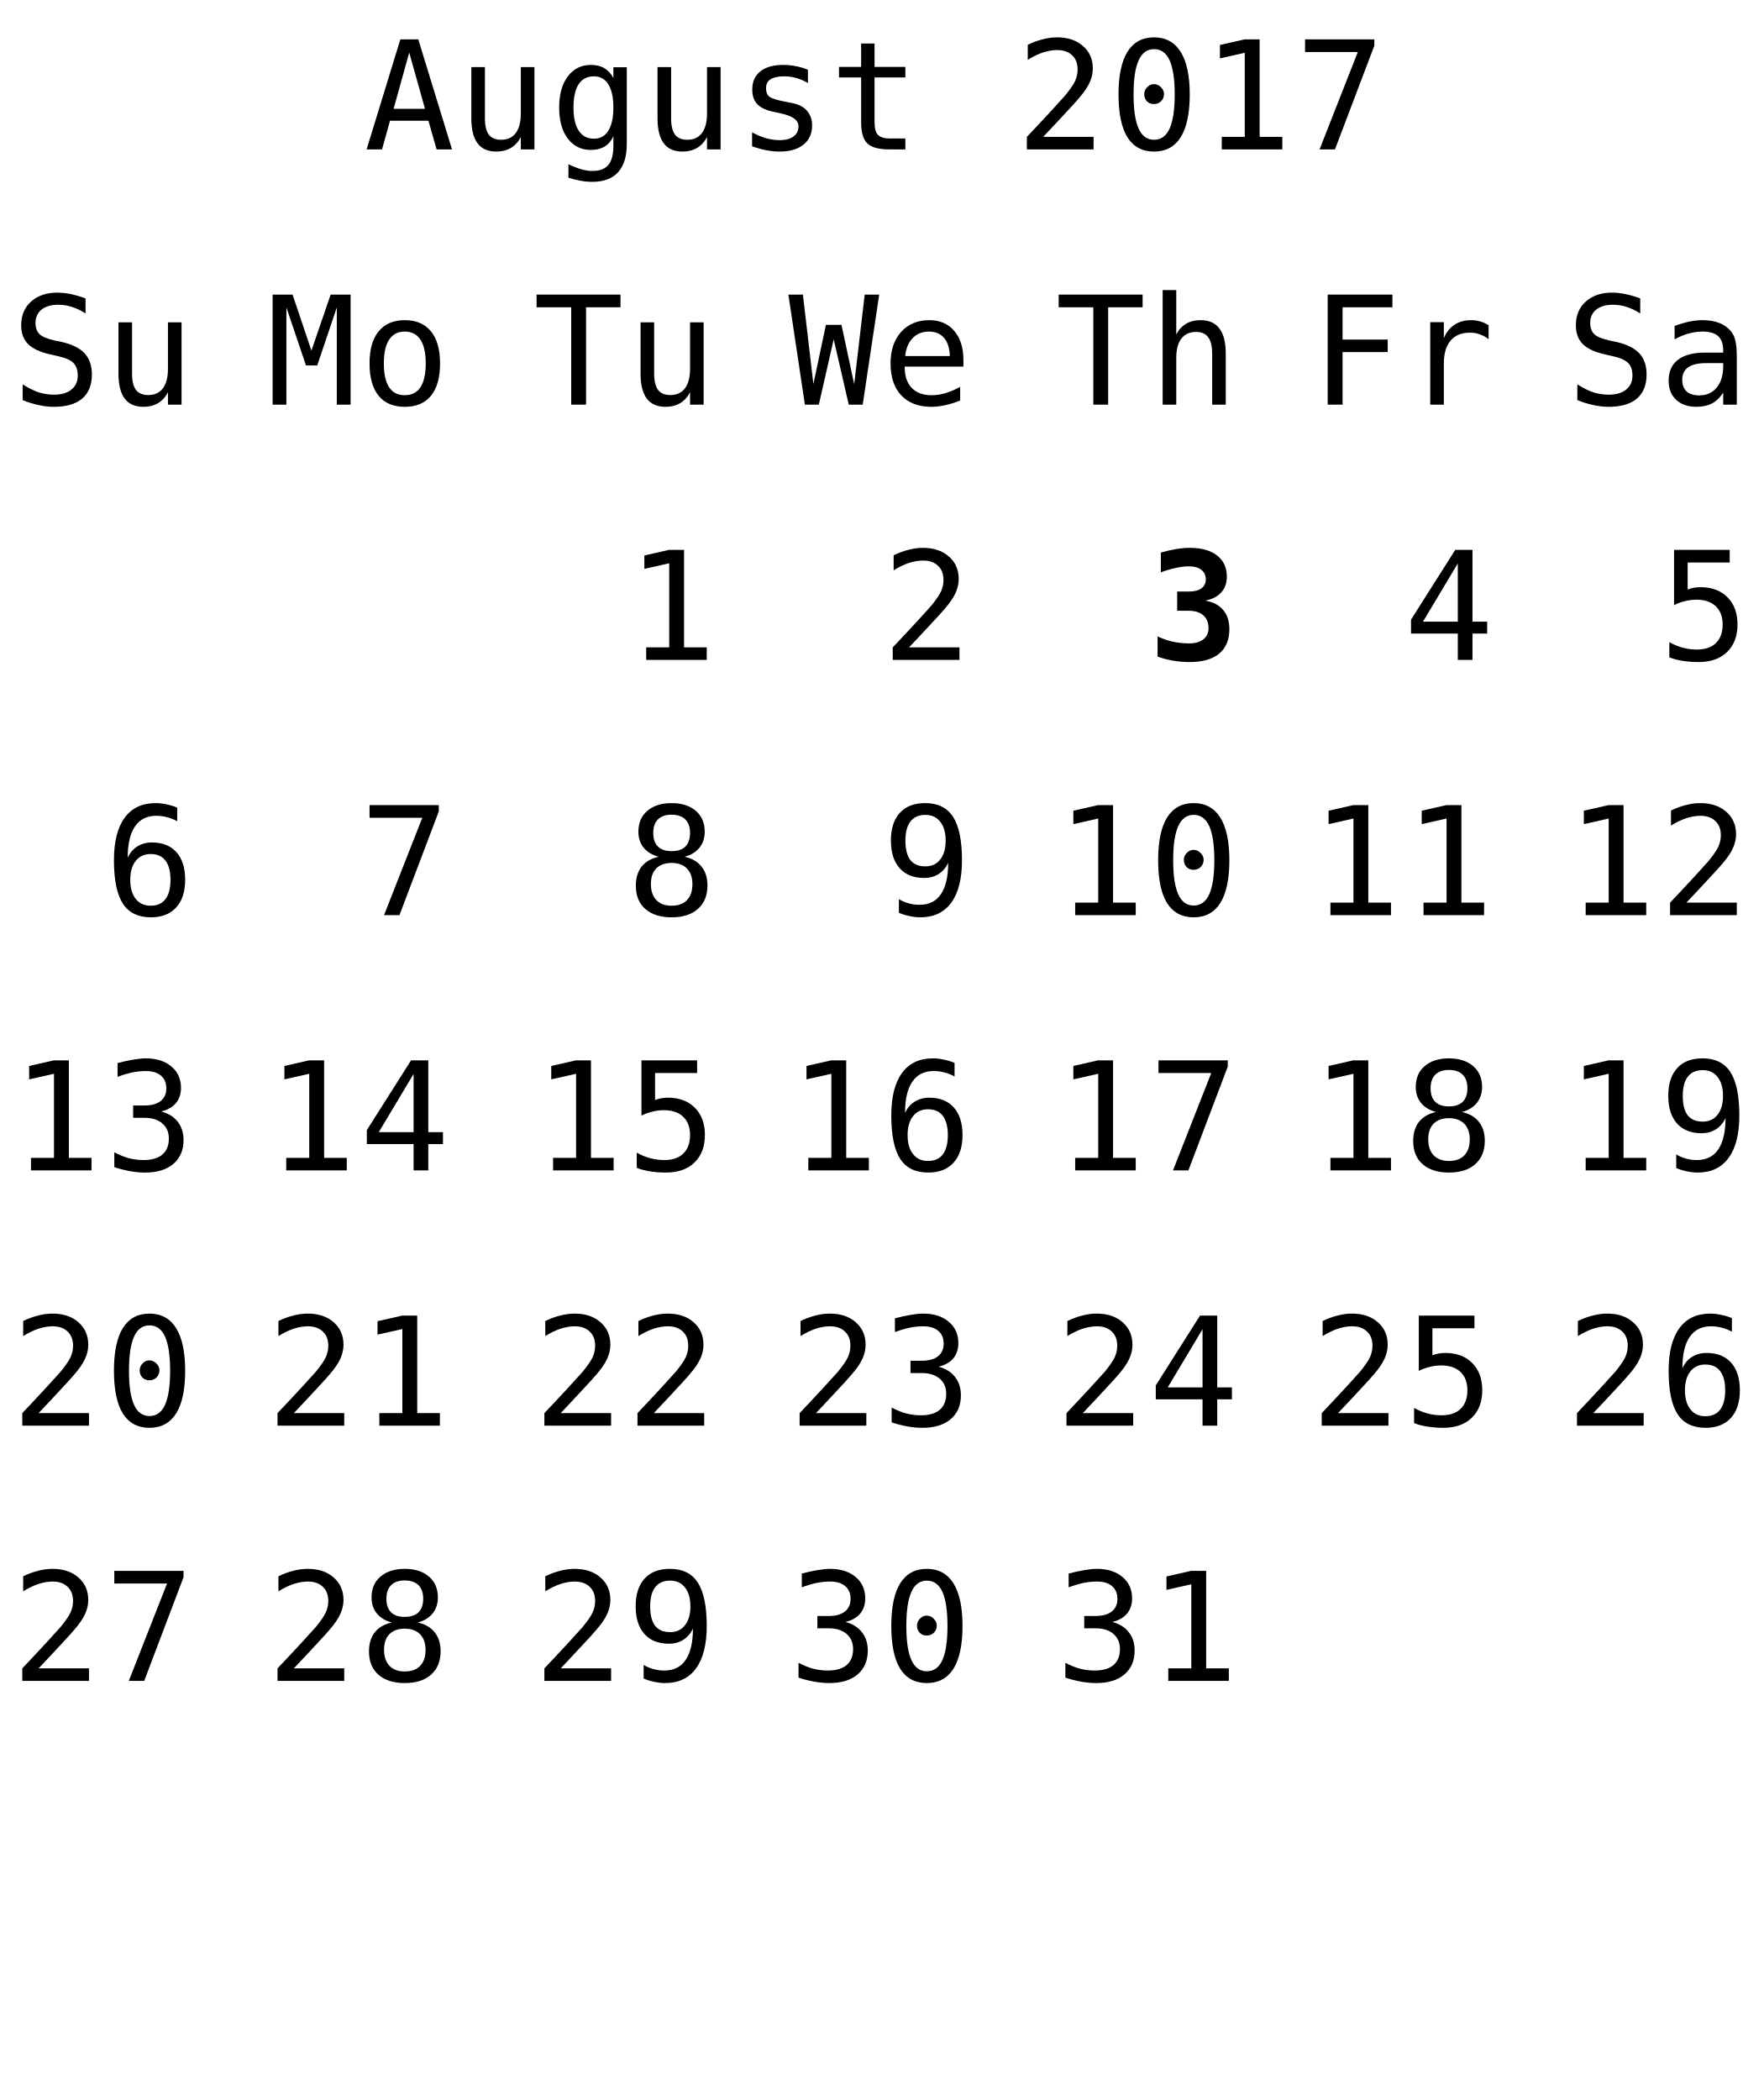
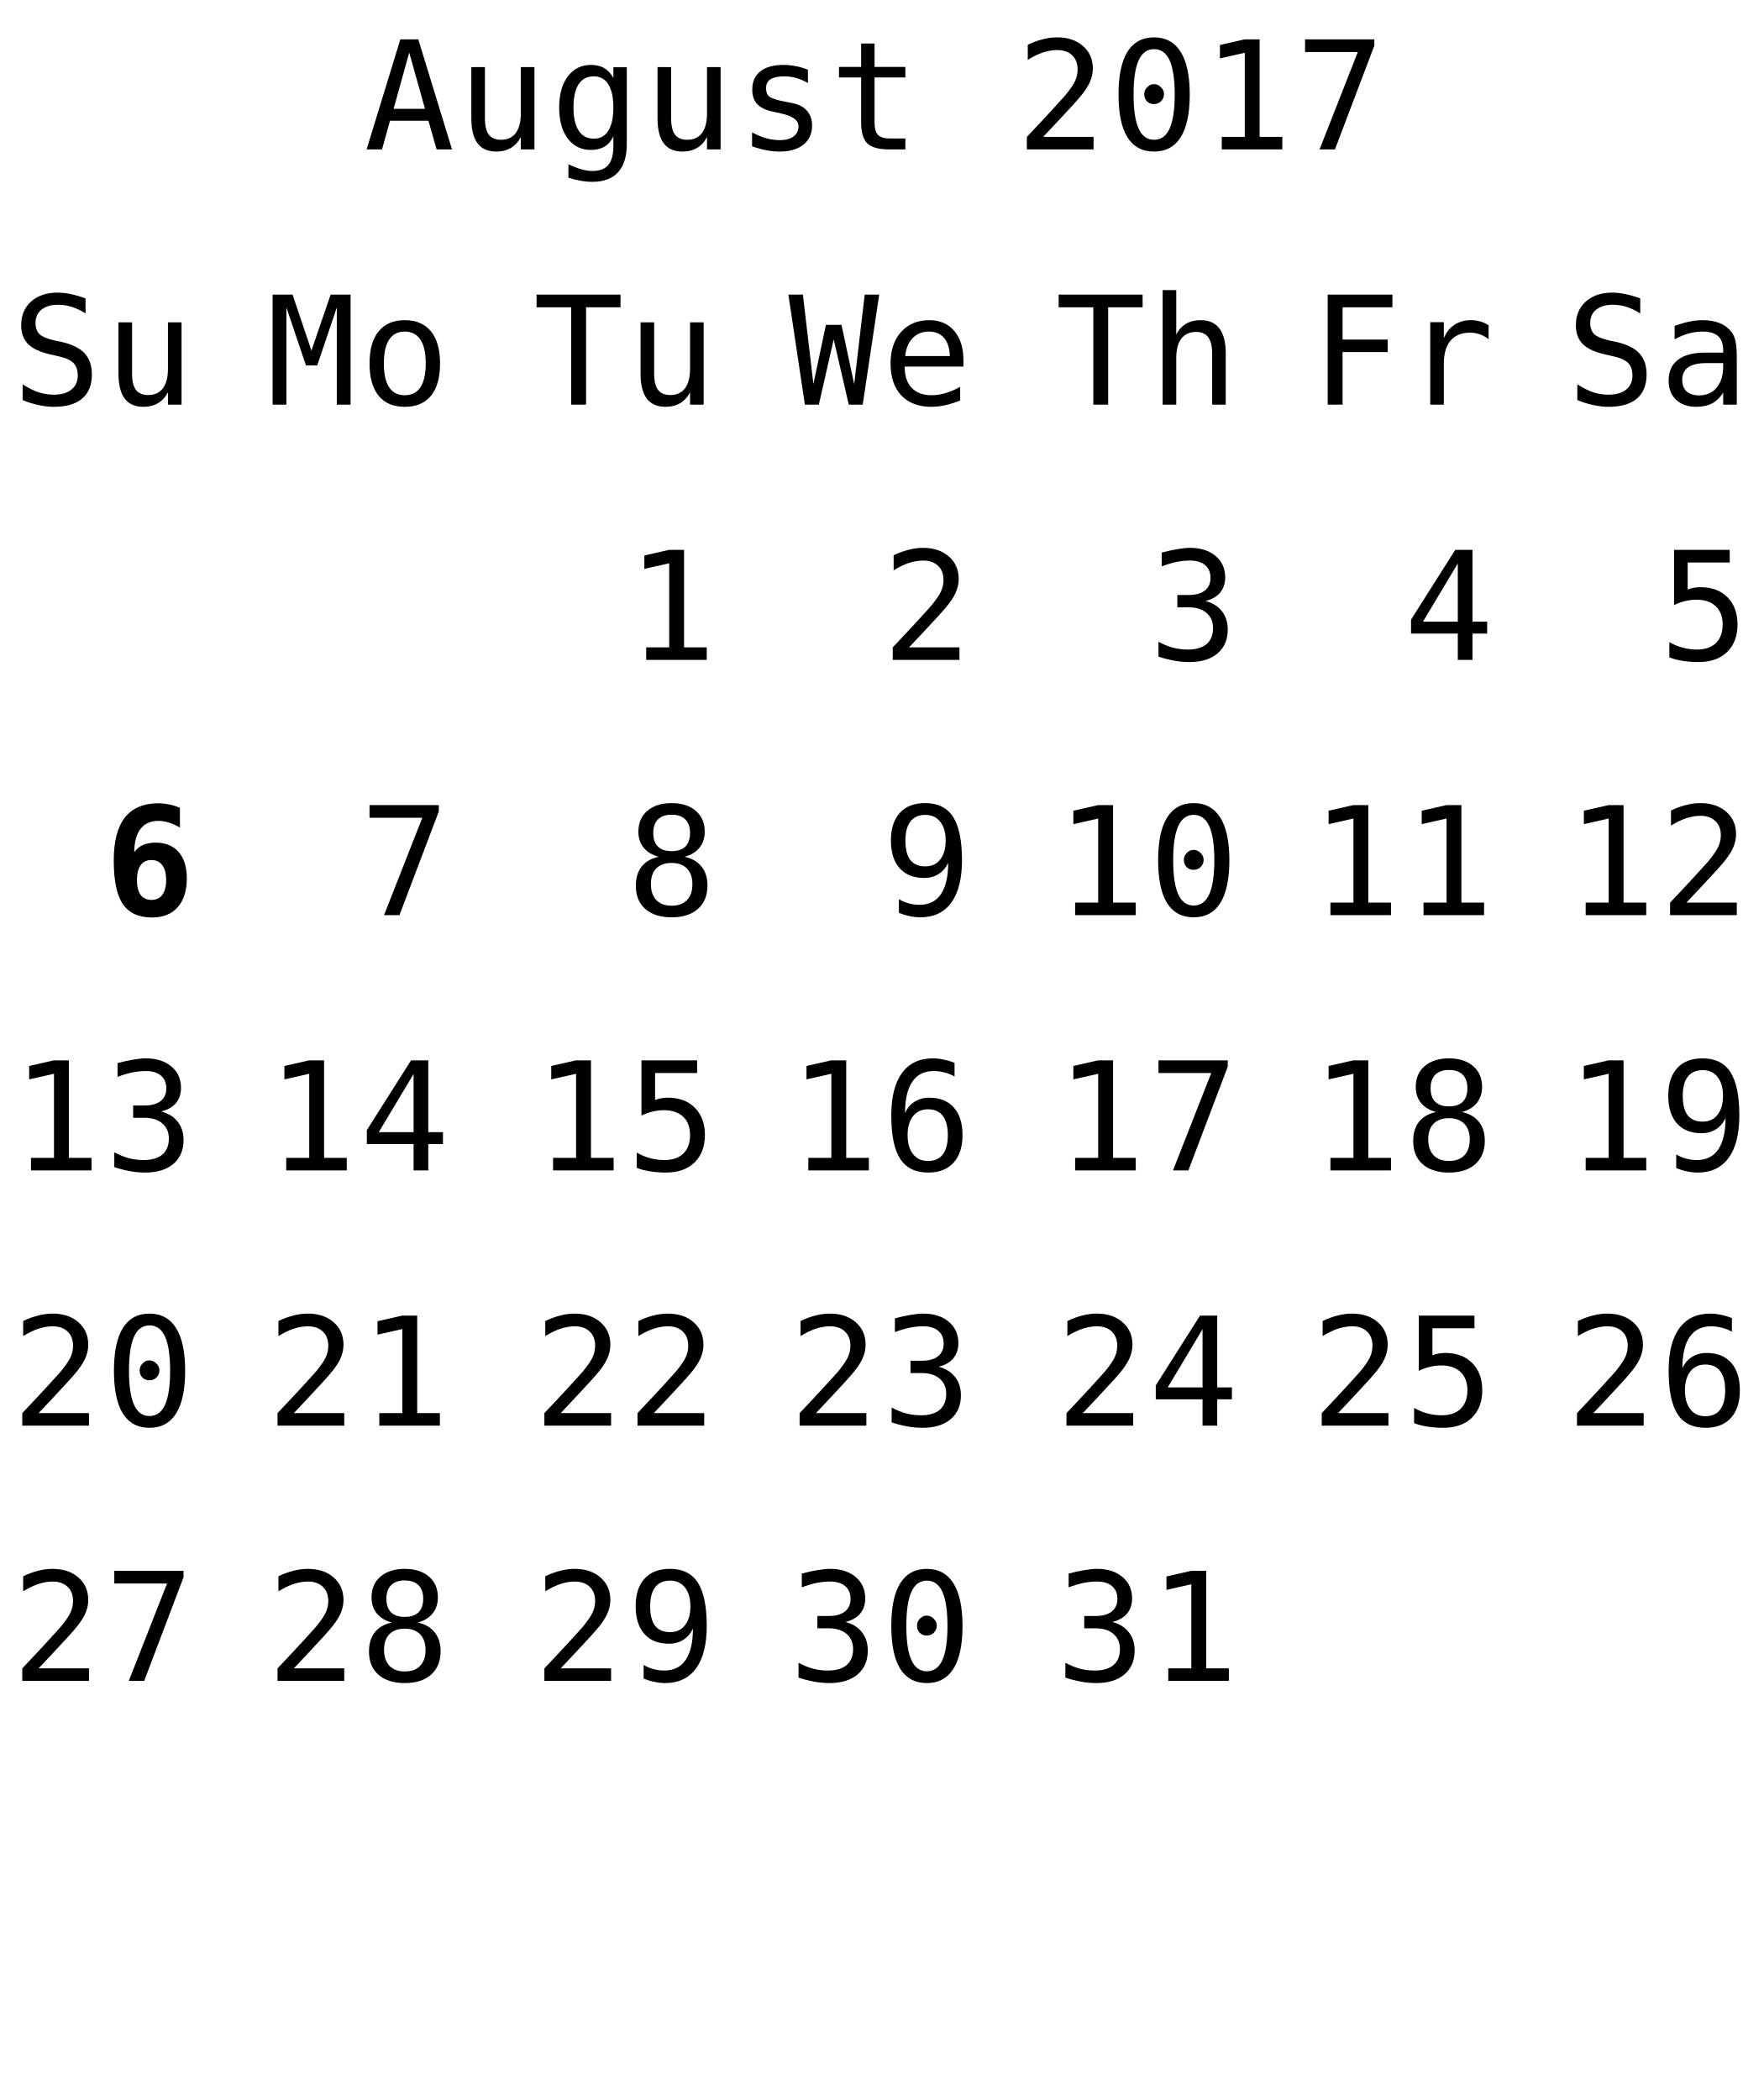
<svg xmlns="http://www.w3.org/2000/svg" xmlns:xlink="http://www.w3.org/1999/xlink" width="152pt" height="181pt" viewBox="0 0 152 181" version="1.1">
  <defs>
    <g>
      <symbol overflow="visible" id="glyph0-0">
        <path style="stroke:none;" d="M 0.656 2.297 L 0.656 -9.172 L 7.156 -9.172 L 7.156 2.297 Z M 1.391 1.578 L 6.438 1.578 L 6.438 -8.438 L 1.391 -8.438 Z M 1.391 1.578 " />
      </symbol>
      <symbol overflow="visible" id="glyph0-1">
        <path style="stroke:none;" d="M 3.906 -8.344 L 2.562 -3.5 L 5.266 -3.5 Z M 3.141 -9.484 L 4.688 -9.484 L 7.594 0 L 6.266 0 L 5.562 -2.469 L 2.25 -2.469 L 1.562 0 L 0.234 0 Z M 3.141 -9.484 " />
      </symbol>
      <symbol overflow="visible" id="glyph0-2">
        <path style="stroke:none;" d="M 1.234 -2.688 L 1.234 -7.094 L 2.406 -7.094 L 2.406 -2.688 C 2.406 -2.051 2.516 -1.582 2.734 -1.281 C 2.961 -0.977 3.316 -0.828 3.797 -0.828 C 4.348 -0.828 4.77 -1.02 5.062 -1.406 C 5.352 -1.801 5.5 -2.359 5.5 -3.078 L 5.5 -7.094 L 6.672 -7.094 L 6.672 0 L 5.5 0 L 5.5 -1.062 C 5.289 -0.656 5.004 -0.344 4.641 -0.125 C 4.285 0.082 3.867 0.188 3.391 0.188 C 2.66 0.188 2.117 -0.051 1.766 -0.531 C 1.41 -1.008 1.234 -1.727 1.234 -2.688 Z M 1.234 -2.688 " />
      </symbol>
      <symbol overflow="visible" id="glyph0-3">
        <path style="stroke:none;" d="M 5.453 -3.609 C 5.453 -4.484 5.305 -5.148 5.016 -5.609 C 4.734 -6.066 4.316 -6.297 3.766 -6.297 C 3.191 -6.297 2.754 -6.066 2.453 -5.609 C 2.16 -5.148 2.016 -4.484 2.016 -3.609 C 2.016 -2.734 2.164 -2.066 2.469 -1.609 C 2.77 -1.148 3.207 -0.922 3.781 -0.922 C 4.32 -0.922 4.734 -1.148 5.016 -1.609 C 5.305 -2.066 5.453 -2.734 5.453 -3.609 Z M 6.609 -0.453 C 6.609 0.609 6.359 1.414 5.859 1.969 C 5.359 2.52 4.617 2.797 3.641 2.797 C 3.316 2.797 2.977 2.766 2.625 2.703 C 2.27 2.641 1.922 2.551 1.578 2.438 L 1.578 1.281 C 1.992 1.477 2.367 1.625 2.703 1.719 C 3.047 1.812 3.359 1.859 3.641 1.859 C 4.266 1.859 4.723 1.688 5.016 1.344 C 5.305 1 5.453 0.457 5.453 -0.281 L 5.453 -1.125 C 5.266 -0.727 5.008 -0.43 4.688 -0.234 C 4.363 -0.047 3.973 0.047 3.516 0.047 C 2.68 0.047 2.016 -0.281 1.516 -0.938 C 1.023 -1.602 0.781 -2.492 0.781 -3.609 C 0.781 -4.723 1.023 -5.613 1.516 -6.281 C 2.016 -6.945 2.68 -7.281 3.516 -7.281 C 3.973 -7.281 4.359 -7.188 4.672 -7 C 4.984 -6.82 5.242 -6.539 5.453 -6.156 L 5.453 -7.078 L 6.609 -7.078 Z M 6.609 -0.453 " />
      </symbol>
      <symbol overflow="visible" id="glyph0-4">
        <path style="stroke:none;" d="M 6.172 -6.859 L 6.172 -5.719 C 5.836 -5.914 5.5 -6.062 5.156 -6.156 C 4.82 -6.25 4.477 -6.297 4.125 -6.297 C 3.602 -6.297 3.211 -6.211 2.953 -6.047 C 2.691 -5.879 2.562 -5.617 2.562 -5.266 C 2.562 -4.941 2.656 -4.703 2.844 -4.547 C 3.039 -4.391 3.523 -4.238 4.297 -4.094 L 4.781 -4 C 5.352 -3.895 5.785 -3.676 6.078 -3.344 C 6.379 -3.008 6.531 -2.582 6.531 -2.062 C 6.531 -1.352 6.281 -0.801 5.781 -0.406 C 5.289 -0.008 4.598 0.188 3.703 0.188 C 3.359 0.188 2.992 0.148 2.609 0.078 C 2.223 0.004 1.805 -0.109 1.359 -0.266 L 1.359 -1.469 C 1.785 -1.238 2.195 -1.066 2.594 -0.953 C 3 -0.848 3.379 -0.797 3.734 -0.797 C 4.242 -0.797 4.641 -0.898 4.922 -1.109 C 5.211 -1.316 5.359 -1.609 5.359 -1.984 C 5.359 -2.523 4.836 -2.898 3.797 -3.109 L 3.75 -3.125 L 3.312 -3.219 C 2.633 -3.344 2.141 -3.562 1.828 -3.875 C 1.523 -4.188 1.375 -4.609 1.375 -5.141 C 1.375 -5.828 1.602 -6.352 2.062 -6.719 C 2.531 -7.094 3.191 -7.281 4.047 -7.281 C 4.422 -7.281 4.785 -7.242 5.141 -7.172 C 5.492 -7.109 5.836 -7.004 6.172 -6.859 Z M 6.172 -6.859 " />
      </symbol>
      <symbol overflow="visible" id="glyph0-5">
        <path style="stroke:none;" d="M 3.891 -9.125 L 3.891 -7.109 L 6.547 -7.109 L 6.547 -6.203 L 3.891 -6.203 L 3.891 -2.344 C 3.891 -1.82 3.988 -1.457 4.188 -1.25 C 4.395 -1.039 4.742 -0.938 5.234 -0.938 L 6.547 -0.938 L 6.547 0 L 5.125 0 C 4.25 0 3.629 -0.172 3.266 -0.516 C 2.91 -0.867 2.734 -1.477 2.734 -2.344 L 2.734 -6.203 L 0.828 -6.203 L 0.828 -7.109 L 2.734 -7.109 L 2.734 -9.125 Z M 3.891 -9.125 " />
      </symbol>
      <symbol overflow="visible" id="glyph0-6">
        <path style="stroke:none;" d="" />
      </symbol>
      <symbol overflow="visible" id="glyph0-7">
        <path style="stroke:none;" d="M 2.375 -1.078 L 6.719 -1.078 L 6.719 0 L 0.969 0 L 0.969 -1.078 C 1.758 -1.91 2.445 -2.645 3.031 -3.281 C 3.625 -3.926 4.035 -4.379 4.266 -4.641 C 4.691 -5.16 4.977 -5.578 5.125 -5.891 C 5.27 -6.211 5.344 -6.539 5.344 -6.875 C 5.344 -7.406 5.188 -7.816 4.875 -8.109 C 4.562 -8.41 4.133 -8.562 3.594 -8.562 C 3.207 -8.562 2.801 -8.492 2.375 -8.359 C 1.957 -8.223 1.516 -8.008 1.047 -7.719 L 1.047 -9.016 C 1.473 -9.223 1.895 -9.379 2.312 -9.484 C 2.738 -9.598 3.16 -9.656 3.578 -9.656 C 4.504 -9.656 5.25 -9.406 5.812 -8.906 C 6.375 -8.414 6.656 -7.77 6.656 -6.969 C 6.656 -6.562 6.562 -6.156 6.375 -5.75 C 6.188 -5.344 5.879 -4.895 5.453 -4.406 C 5.223 -4.133 4.879 -3.754 4.422 -3.266 C 3.973 -2.773 3.289 -2.047 2.375 -1.078 Z M 2.375 -1.078 " />
      </symbol>
      <symbol overflow="visible" id="glyph0-8">
        <path style="stroke:none;" d="M 3.062 -4.766 C 3.062 -4.992 3.145 -5.191 3.312 -5.359 C 3.477 -5.535 3.672 -5.625 3.891 -5.625 C 4.129 -5.625 4.332 -5.535 4.5 -5.359 C 4.676 -5.191 4.766 -4.992 4.766 -4.766 C 4.766 -4.523 4.68 -4.32 4.516 -4.156 C 4.348 -3.988 4.141 -3.906 3.891 -3.906 C 3.66 -3.906 3.461 -3.984 3.297 -4.141 C 3.141 -4.305 3.062 -4.516 3.062 -4.766 Z M 3.906 -8.641 C 3.312 -8.641 2.867 -8.316 2.578 -7.672 C 2.285 -7.023 2.141 -6.047 2.141 -4.734 C 2.141 -3.422 2.285 -2.441 2.578 -1.797 C 2.867 -1.148 3.312 -0.828 3.906 -0.828 C 4.508 -0.828 4.957 -1.148 5.25 -1.797 C 5.539 -2.441 5.688 -3.422 5.688 -4.734 C 5.688 -6.047 5.539 -7.023 5.25 -7.672 C 4.957 -8.316 4.508 -8.641 3.906 -8.641 Z M 3.906 -9.656 C 4.914 -9.656 5.68 -9.238 6.203 -8.406 C 6.723 -7.57 6.984 -6.348 6.984 -4.734 C 6.984 -3.109 6.723 -1.879 6.203 -1.047 C 5.68 -0.223 4.914 0.188 3.906 0.188 C 2.895 0.188 2.129 -0.223 1.609 -1.047 C 1.098 -1.879 0.844 -3.109 0.844 -4.734 C 0.844 -6.348 1.098 -7.57 1.609 -8.406 C 2.129 -9.238 2.895 -9.656 3.906 -9.656 Z M 3.906 -9.656 " />
      </symbol>
      <symbol overflow="visible" id="glyph0-9">
        <path style="stroke:none;" d="M 1.719 -1.078 L 3.703 -1.078 L 3.703 -8.328 L 1.562 -7.844 L 1.562 -9 L 3.688 -9.484 L 4.984 -9.484 L 4.984 -1.078 L 6.938 -1.078 L 6.938 0 L 1.719 0 Z M 1.719 -1.078 " />
      </symbol>
      <symbol overflow="visible" id="glyph0-10">
        <path style="stroke:none;" d="M 0.875 -9.484 L 6.844 -9.484 L 6.844 -8.938 L 3.453 0 L 2.125 0 L 5.422 -8.391 L 0.875 -8.391 Z M 0.875 -9.484 " />
      </symbol>
      <symbol overflow="visible" id="glyph0-11">
        <path style="stroke:none;" d="M 0.297 -9.484 L 7.531 -9.484 L 7.531 -8.391 L 4.562 -8.391 L 4.562 0 L 3.281 0 L 3.281 -8.391 L 0.297 -8.391 Z M 0.297 -9.484 " />
      </symbol>
      <symbol overflow="visible" id="glyph0-12">
        <path style="stroke:none;" d="M 0 -9.484 L 1.25 -9.484 L 2.156 -1.781 L 3.234 -6.875 L 4.578 -6.875 L 5.672 -1.766 L 6.578 -9.484 L 7.828 -9.484 L 6.406 0 L 5.203 0 L 3.906 -5.625 L 2.625 0 L 1.422 0 Z M 0 -9.484 " />
      </symbol>
      <symbol overflow="visible" id="glyph0-13">
        <path style="stroke:none;" d="M 7.062 -3.844 L 7.062 -3.281 L 2 -3.281 L 2 -3.234 C 2 -2.461 2.203 -1.863 2.609 -1.438 C 3.016 -1.02 3.582 -0.812 4.312 -0.812 C 4.688 -0.812 5.078 -0.867 5.484 -0.984 C 5.891 -1.098 6.32 -1.281 6.781 -1.531 L 6.781 -0.359 C 6.344 -0.18 5.914 -0.047 5.5 0.047 C 5.082 0.141 4.68 0.188 4.297 0.188 C 3.191 0.188 2.328 -0.141 1.703 -0.797 C 1.086 -1.461 0.781 -2.379 0.781 -3.547 C 0.781 -4.68 1.082 -5.586 1.688 -6.266 C 2.301 -6.941 3.113 -7.281 4.125 -7.281 C 5.031 -7.281 5.742 -6.973 6.266 -6.359 C 6.797 -5.742 7.062 -4.906 7.062 -3.844 Z M 5.891 -4.188 C 5.867 -4.875 5.703 -5.395 5.391 -5.75 C 5.086 -6.113 4.648 -6.297 4.078 -6.297 C 3.516 -6.297 3.051 -6.109 2.688 -5.734 C 2.32 -5.359 2.109 -4.844 2.047 -4.188 Z M 5.891 -4.188 " />
      </symbol>
      <symbol overflow="visible" id="glyph0-14">
        <path style="stroke:none;" d="M 6.672 -4.406 L 6.672 0 L 5.5 0 L 5.5 -4.406 C 5.5 -5.039 5.383 -5.508 5.156 -5.812 C 4.938 -6.113 4.586 -6.266 4.109 -6.266 C 3.555 -6.266 3.133 -6.07 2.844 -5.688 C 2.551 -5.301 2.406 -4.742 2.406 -4.016 L 2.406 0 L 1.234 0 L 1.234 -9.875 L 2.406 -9.875 L 2.406 -6.047 C 2.613 -6.453 2.895 -6.758 3.25 -6.969 C 3.602 -7.176 4.023 -7.281 4.516 -7.281 C 5.234 -7.281 5.77 -7.039 6.125 -6.562 C 6.488 -6.094 6.672 -5.375 6.672 -4.406 Z M 6.672 -4.406 " />
      </symbol>
      <symbol overflow="visible" id="glyph0-15">
+         <path style="stroke:none;" d="M 4.922 -5.078 C 5.547 -4.91 6.02 -4.613 6.344 -4.188 C 6.676 -3.77 6.844 -3.242 6.844 -2.609 C 6.844 -1.742 6.551 -1.062 5.969 -0.562 C 5.383 -0.062 4.57 0.188 3.531 0.188 C 3.094 0.188 2.648 0.145 2.203 0.062 C 1.754 -0.02 1.312 -0.133 0.875 -0.281 L 0.875 -1.562 C 1.301 -1.332 1.723 -1.16 2.141 -1.047 C 2.566 -0.941 2.984 -0.891 3.391 -0.891 C 4.098 -0.891 4.641 -1.047 5.016 -1.359 C 5.391 -1.68 5.578 -2.145 5.578 -2.75 C 5.578 -3.289 5.391 -3.723 5.016 -4.047 C 4.641 -4.367 4.129 -4.531 3.484 -4.531 L 2.5 -4.531 L 2.5 -5.594 L 3.484 -5.594 C 4.078 -5.594 4.535 -5.719 4.859 -5.969 C 5.191 -6.227 5.359 -6.594 5.359 -7.062 C 5.359 -7.539 5.203 -7.91 4.891 -8.172 C 4.586 -8.43 4.156 -8.562 3.594 -8.562 C 3.207 -8.562 2.812 -8.52 2.406 -8.438 C 2.008 -8.352 1.594 -8.227 1.156 -8.062 L 1.156 -9.25 C 1.664 -9.383 2.117 -9.484 2.516 -9.547 C 2.922 -9.617 3.281 -9.656 3.594 -9.656 C 4.508 -9.656 5.242 -9.422 5.797 -8.953 C 6.348 -8.492 6.625 -7.879 6.625 -7.109 C 6.625 -6.586 6.477 -6.148 6.188 -5.797 C 5.895 -5.453 5.473 -5.211 4.922 -5.078 Z M 4.922 -5.078 " />
+       </symbol>
+       <symbol overflow="visible" id="glyph0-16">
        <path style="stroke:none;" d="M 1.484 -9.484 L 7.062 -9.484 L 7.062 -8.391 L 2.766 -8.391 L 2.766 -5.609 L 6.656 -5.609 L 6.656 -4.531 L 2.766 -4.531 L 2.766 0 L 1.484 0 Z M 1.484 -9.484 " />
      </symbol>
-       <symbol overflow="visible" id="glyph0-16">
+       <symbol overflow="visible" id="glyph0-17">
        <path style="stroke:none;" d="M 7.328 -5.641 C 7.078 -5.836 6.82 -5.977 6.562 -6.062 C 6.312 -6.156 6.031 -6.203 5.719 -6.203 C 4.988 -6.203 4.43 -5.973 4.047 -5.516 C 3.66 -5.055 3.469 -4.395 3.469 -3.531 L 3.469 0 L 2.297 0 L 2.297 -7.109 L 3.469 -7.109 L 3.469 -5.719 C 3.664 -6.219 3.969 -6.602 4.375 -6.875 C 4.781 -7.145 5.258 -7.281 5.812 -7.281 C 6.094 -7.281 6.359 -7.242 6.609 -7.172 C 6.859 -7.098 7.098 -6.988 7.328 -6.844 Z M 7.328 -5.641 " />
      </symbol>
-       <symbol overflow="visible" id="glyph0-17">
+       <symbol overflow="visible" id="glyph0-18">
        <path style="stroke:none;" d="M 4.672 -8.312 L 1.672 -3.297 L 4.672 -3.297 Z M 4.453 -9.484 L 5.938 -9.484 L 5.938 -3.297 L 7.203 -3.297 L 7.203 -2.266 L 5.938 -2.266 L 5.938 0 L 4.672 0 L 4.672 -2.266 L 0.641 -2.266 L 0.641 -3.469 Z M 4.453 -9.484 " />
      </symbol>
-       <symbol overflow="visible" id="glyph0-18">
+       <symbol overflow="visible" id="glyph0-19">
        <path style="stroke:none;" d="M 6.422 -9.156 L 6.422 -7.859 C 6.035 -8.109 5.645 -8.297 5.25 -8.422 C 4.863 -8.547 4.469 -8.609 4.062 -8.609 C 3.457 -8.609 2.977 -8.469 2.625 -8.188 C 2.281 -7.906 2.109 -7.523 2.109 -7.047 C 2.109 -6.629 2.223 -6.305 2.453 -6.078 C 2.68 -5.859 3.113 -5.676 3.75 -5.531 L 4.422 -5.391 C 5.305 -5.18 5.953 -4.852 6.359 -4.406 C 6.766 -3.957 6.969 -3.352 6.969 -2.594 C 6.969 -1.688 6.688 -0.992 6.125 -0.516 C 5.57 -0.047 4.758 0.188 3.688 0.188 C 3.25 0.188 2.805 0.133 2.359 0.031 C 1.91 -0.062 1.457 -0.203 1 -0.391 L 1 -1.75 C 1.488 -1.438 1.945 -1.207 2.375 -1.062 C 2.812 -0.926 3.25 -0.859 3.688 -0.859 C 4.344 -0.859 4.848 -1.004 5.203 -1.297 C 5.566 -1.586 5.75 -1.988 5.75 -2.5 C 5.75 -2.977 5.625 -3.344 5.375 -3.594 C 5.125 -3.844 4.691 -4.035 4.078 -4.172 L 3.391 -4.328 C 2.516 -4.523 1.875 -4.82 1.469 -5.219 C 1.07 -5.625 0.875 -6.164 0.875 -6.844 C 0.875 -7.695 1.16 -8.379 1.734 -8.891 C 2.305 -9.398 3.062 -9.656 4 -9.656 C 4.363 -9.656 4.742 -9.613 5.141 -9.531 C 5.547 -9.445 5.973 -9.32 6.422 -9.156 Z M 6.422 -9.156 " />
      </symbol>
-       <symbol overflow="visible" id="glyph0-19">
+       <symbol overflow="visible" id="glyph0-20">
        <path style="stroke:none;" d="M 4.453 -3.578 L 4.062 -3.578 C 3.383 -3.578 2.875 -3.457 2.531 -3.219 C 2.188 -2.977 2.016 -2.617 2.016 -2.141 C 2.016 -1.711 2.141 -1.379 2.391 -1.141 C 2.648 -0.91 3.008 -0.797 3.469 -0.797 C 4.113 -0.797 4.617 -1.02 4.984 -1.469 C 5.359 -1.914 5.547 -2.531 5.547 -3.312 L 5.547 -3.578 Z M 6.719 -4.062 L 6.719 0 L 5.547 0 L 5.547 -1.047 C 5.297 -0.629 4.977 -0.316 4.594 -0.109 C 4.219 0.086 3.758 0.188 3.219 0.188 C 2.5 0.188 1.922 -0.016 1.484 -0.422 C 1.055 -0.836 0.844 -1.383 0.844 -2.062 C 0.844 -2.852 1.109 -3.453 1.641 -3.859 C 2.172 -4.273 2.953 -4.484 3.984 -4.484 L 5.547 -4.484 L 5.547 -4.672 C 5.547 -5.234 5.398 -5.645 5.109 -5.906 C 4.828 -6.164 4.379 -6.297 3.766 -6.297 C 3.359 -6.297 2.953 -6.238 2.547 -6.125 C 2.141 -6.008 1.742 -5.844 1.359 -5.625 L 1.359 -6.781 C 1.797 -6.945 2.211 -7.07 2.609 -7.156 C 3.004 -7.238 3.391 -7.281 3.766 -7.281 C 4.348 -7.281 4.848 -7.191 5.266 -7.016 C 5.68 -6.848 6.02 -6.586 6.281 -6.234 C 6.438 -6.023 6.547 -5.766 6.609 -5.453 C 6.68 -5.141 6.719 -4.676 6.719 -4.062 Z M 6.719 -4.062 " />
      </symbol>
-       <symbol overflow="visible" id="glyph0-20">
+       <symbol overflow="visible" id="glyph0-21">
        <path style="stroke:none;" d="M 1.312 -9.484 L 6.109 -9.484 L 6.109 -8.391 L 2.484 -8.391 L 2.484 -6.062 C 2.66 -6.133 2.844 -6.188 3.031 -6.219 C 3.219 -6.25 3.406 -6.266 3.594 -6.266 C 4.57 -6.266 5.348 -5.973 5.922 -5.391 C 6.492 -4.816 6.781 -4.035 6.781 -3.047 C 6.781 -2.047 6.477 -1.254 5.875 -0.672 C 5.281 -0.098 4.457 0.188 3.406 0.188 C 2.906 0.188 2.445 0.148 2.031 0.078 C 1.613 0.016 1.238 -0.082 0.906 -0.219 L 0.906 -1.531 C 1.289 -1.312 1.68 -1.148 2.078 -1.047 C 2.473 -0.941 2.875 -0.891 3.281 -0.891 C 3.988 -0.891 4.535 -1.078 4.922 -1.453 C 5.305 -1.828 5.5 -2.359 5.5 -3.047 C 5.5 -3.723 5.301 -4.25 4.906 -4.625 C 4.508 -5 3.957 -5.188 3.25 -5.188 C 2.906 -5.188 2.57 -5.145 2.25 -5.062 C 1.926 -4.988 1.613 -4.875 1.312 -4.719 Z M 1.312 -9.484 " />
-       </symbol>
-       <symbol overflow="visible" id="glyph0-21">
-         <path style="stroke:none;" d="M 6.297 -9.266 L 6.297 -8.094 C 6.023 -8.25 5.738 -8.363 5.438 -8.438 C 5.133 -8.52 4.82 -8.562 4.5 -8.562 C 3.688 -8.562 3.07 -8.254 2.656 -7.641 C 2.238 -7.035 2.031 -6.141 2.031 -4.953 C 2.227 -5.379 2.504 -5.703 2.859 -5.922 C 3.223 -6.148 3.641 -6.266 4.109 -6.266 C 5.023 -6.266 5.734 -5.984 6.234 -5.422 C 6.734 -4.859 6.984 -4.066 6.984 -3.047 C 6.984 -2.016 6.723 -1.219 6.203 -0.656 C 5.691 -0.094 4.969 0.188 4.031 0.188 C 2.926 0.188 2.117 -0.207 1.609 -1 C 1.098 -1.789 0.844 -3.035 0.844 -4.734 C 0.844 -6.328 1.148 -7.547 1.766 -8.391 C 2.379 -9.234 3.27 -9.656 4.438 -9.656 C 4.75 -9.656 5.062 -9.617 5.375 -9.547 C 5.695 -9.484 6.004 -9.391 6.297 -9.266 Z M 4 -5.266 C 3.457 -5.266 3.031 -5.066 2.719 -4.672 C 2.406 -4.273 2.25 -3.734 2.25 -3.047 C 2.25 -2.348 2.406 -1.801 2.719 -1.406 C 3.031 -1.008 3.457 -0.812 4 -0.812 C 4.57 -0.812 5 -1 5.281 -1.375 C 5.57 -1.75 5.719 -2.305 5.719 -3.047 C 5.719 -3.773 5.57 -4.328 5.281 -4.703 C 5 -5.078 4.57 -5.266 4 -5.266 Z M 4 -5.266 " />
      </symbol>
      <symbol overflow="visible" id="glyph0-22">
        <path style="stroke:none;" d="M 0.547 -9.484 L 2.266 -9.484 L 3.891 -4.656 L 5.547 -9.484 L 7.266 -9.484 L 7.266 0 L 6.078 0 L 6.078 -8.375 L 4.391 -3.375 L 3.422 -3.375 L 1.734 -8.375 L 1.734 0 L 0.547 0 Z M 0.547 -9.484 " />
      </symbol>
      <symbol overflow="visible" id="glyph0-23">
        <path style="stroke:none;" d="M 3.906 -6.297 C 3.312 -6.297 2.863 -6.062 2.562 -5.594 C 2.258 -5.133 2.109 -4.453 2.109 -3.547 C 2.109 -2.648 2.258 -1.969 2.562 -1.5 C 2.863 -1.039 3.312 -0.812 3.906 -0.812 C 4.508 -0.812 4.961 -1.039 5.266 -1.5 C 5.566 -1.969 5.719 -2.648 5.719 -3.547 C 5.719 -4.453 5.566 -5.133 5.266 -5.594 C 4.961 -6.062 4.508 -6.297 3.906 -6.297 Z M 3.906 -7.281 C 4.895 -7.281 5.648 -6.957 6.172 -6.312 C 6.691 -5.676 6.953 -4.754 6.953 -3.547 C 6.953 -2.336 6.691 -1.41 6.172 -0.766 C 5.648 -0.129 4.895 0.188 3.906 0.188 C 2.926 0.188 2.176 -0.129 1.656 -0.766 C 1.133 -1.41 0.875 -2.336 0.875 -3.547 C 0.875 -4.754 1.133 -5.676 1.656 -6.312 C 2.176 -6.957 2.926 -7.281 3.906 -7.281 Z M 3.906 -7.281 " />
      </symbol>
      <symbol overflow="visible" id="glyph0-24">
        <path style="stroke:none;" d="M 3.906 -4.5 C 3.332 -4.5 2.891 -4.336 2.578 -4.016 C 2.273 -3.703 2.125 -3.254 2.125 -2.672 C 2.125 -2.086 2.281 -1.629 2.594 -1.297 C 2.906 -0.973 3.344 -0.812 3.906 -0.812 C 4.488 -0.812 4.93 -0.973 5.234 -1.297 C 5.547 -1.617 5.703 -2.078 5.703 -2.672 C 5.703 -3.242 5.547 -3.691 5.234 -4.016 C 4.922 -4.336 4.477 -4.5 3.906 -4.5 Z M 2.797 -5.031 C 2.242 -5.176 1.812 -5.438 1.5 -5.812 C 1.195 -6.195 1.047 -6.656 1.047 -7.188 C 1.047 -7.945 1.301 -8.547 1.812 -8.984 C 2.332 -9.43 3.031 -9.656 3.906 -9.656 C 4.789 -9.656 5.488 -9.43 6 -8.984 C 6.508 -8.547 6.766 -7.945 6.766 -7.188 C 6.766 -6.656 6.613 -6.195 6.312 -5.812 C 6.008 -5.438 5.582 -5.176 5.031 -5.031 C 5.664 -4.895 6.148 -4.613 6.484 -4.188 C 6.828 -3.77 7 -3.223 7 -2.547 C 7 -1.691 6.723 -1.02 6.172 -0.531 C 5.629 -0.051 4.875 0.188 3.906 0.188 C 2.945 0.188 2.191 -0.051 1.641 -0.531 C 1.098 -1.008 0.828 -1.676 0.828 -2.531 C 0.828 -3.207 0.992 -3.758 1.328 -4.188 C 1.672 -4.613 2.16 -4.895 2.797 -5.031 Z M 2.328 -7.078 C 2.328 -6.566 2.461 -6.176 2.734 -5.906 C 3.004 -5.645 3.395 -5.516 3.906 -5.516 C 4.426 -5.516 4.82 -5.645 5.094 -5.906 C 5.363 -6.176 5.5 -6.566 5.5 -7.078 C 5.5 -7.586 5.363 -7.977 5.094 -8.25 C 4.82 -8.52 4.426 -8.656 3.906 -8.656 C 3.395 -8.656 3.004 -8.52 2.734 -8.25 C 2.461 -7.977 2.328 -7.586 2.328 -7.078 Z M 2.328 -7.078 " />
      </symbol>
      <symbol overflow="visible" id="glyph0-25">
        <path style="stroke:none;" d="M 3.781 -4.203 C 4.332 -4.203 4.758 -4.398 5.062 -4.797 C 5.375 -5.191 5.531 -5.734 5.531 -6.422 C 5.531 -7.117 5.375 -7.66 5.062 -8.047 C 4.758 -8.441 4.332 -8.641 3.781 -8.641 C 3.219 -8.641 2.789 -8.453 2.5 -8.078 C 2.207 -7.703 2.062 -7.148 2.062 -6.422 C 2.062 -5.68 2.203 -5.125 2.484 -4.75 C 2.773 -4.383 3.207 -4.203 3.781 -4.203 Z M 1.5 -0.203 L 1.5 -1.375 C 1.758 -1.219 2.039 -1.098 2.344 -1.016 C 2.645 -0.93 2.957 -0.891 3.281 -0.891 C 4.094 -0.891 4.707 -1.195 5.125 -1.812 C 5.539 -2.426 5.75 -3.328 5.75 -4.516 C 5.551 -4.086 5.27 -3.758 4.906 -3.531 C 4.551 -3.312 4.145 -3.203 3.688 -3.203 C 2.77 -3.203 2.062 -3.484 1.562 -4.047 C 1.062 -4.609 0.812 -5.406 0.812 -6.438 C 0.812 -7.457 1.066 -8.25 1.578 -8.812 C 2.086 -9.375 2.816 -9.656 3.766 -9.656 C 4.859 -9.656 5.66 -9.258 6.172 -8.469 C 6.68 -7.676 6.938 -6.43 6.938 -4.734 C 6.938 -3.141 6.629 -1.922 6.016 -1.078 C 5.398 -0.234 4.508 0.188 3.344 0.188 C 3.031 0.188 2.719 0.148 2.406 0.078 C 2.094 0.016 1.789 -0.078 1.5 -0.203 Z M 1.5 -0.203 " />
      </symbol>
      <symbol overflow="visible" id="glyph0-26">
-         <path style="stroke:none;" d="M 4.922 -5.078 C 5.547 -4.91 6.02 -4.613 6.344 -4.188 C 6.676 -3.77 6.844 -3.242 6.844 -2.609 C 6.844 -1.742 6.551 -1.062 5.969 -0.562 C 5.383 -0.062 4.57 0.188 3.531 0.188 C 3.094 0.188 2.648 0.145 2.203 0.062 C 1.754 -0.02 1.312 -0.133 0.875 -0.281 L 0.875 -1.562 C 1.301 -1.332 1.723 -1.16 2.141 -1.047 C 2.566 -0.941 2.984 -0.891 3.391 -0.891 C 4.098 -0.891 4.641 -1.047 5.016 -1.359 C 5.391 -1.68 5.578 -2.145 5.578 -2.75 C 5.578 -3.289 5.391 -3.723 5.016 -4.047 C 4.641 -4.367 4.129 -4.531 3.484 -4.531 L 2.5 -4.531 L 2.5 -5.594 L 3.484 -5.594 C 4.078 -5.594 4.535 -5.719 4.859 -5.969 C 5.191 -6.227 5.359 -6.594 5.359 -7.062 C 5.359 -7.539 5.203 -7.91 4.891 -8.172 C 4.586 -8.43 4.156 -8.562 3.594 -8.562 C 3.207 -8.562 2.812 -8.52 2.406 -8.438 C 2.008 -8.352 1.594 -8.227 1.156 -8.062 L 1.156 -9.25 C 1.664 -9.383 2.117 -9.484 2.516 -9.547 C 2.922 -9.617 3.281 -9.656 3.594 -9.656 C 4.508 -9.656 5.242 -9.422 5.797 -8.953 C 6.348 -8.492 6.625 -7.879 6.625 -7.109 C 6.625 -6.586 6.477 -6.148 6.188 -5.797 C 5.895 -5.453 5.473 -5.211 4.922 -5.078 Z M 4.922 -5.078 " />
+         <path style="stroke:none;" d="M 6.297 -9.266 L 6.297 -8.094 C 6.023 -8.25 5.738 -8.363 5.438 -8.438 C 5.133 -8.52 4.82 -8.562 4.5 -8.562 C 3.688 -8.562 3.07 -8.254 2.656 -7.641 C 2.238 -7.035 2.031 -6.141 2.031 -4.953 C 2.227 -5.379 2.504 -5.703 2.859 -5.922 C 3.223 -6.148 3.641 -6.266 4.109 -6.266 C 5.023 -6.266 5.734 -5.984 6.234 -5.422 C 6.734 -4.859 6.984 -4.066 6.984 -3.047 C 6.984 -2.016 6.723 -1.219 6.203 -0.656 C 5.691 -0.094 4.969 0.188 4.031 0.188 C 2.926 0.188 2.117 -0.207 1.609 -1 C 1.098 -1.789 0.844 -3.035 0.844 -4.734 C 0.844 -6.328 1.148 -7.547 1.766 -8.391 C 2.379 -9.234 3.27 -9.656 4.438 -9.656 C 4.75 -9.656 5.062 -9.617 5.375 -9.547 C 5.695 -9.484 6.004 -9.391 6.297 -9.266 Z M 4 -5.266 C 3.457 -5.266 3.031 -5.066 2.719 -4.672 C 2.406 -4.273 2.25 -3.734 2.25 -3.047 C 2.25 -2.348 2.406 -1.801 2.719 -1.406 C 3.031 -1.008 3.457 -0.812 4 -0.812 C 4.57 -0.812 5 -1 5.281 -1.375 C 5.57 -1.75 5.719 -2.305 5.719 -3.047 C 5.719 -3.773 5.57 -4.328 5.281 -4.703 C 5 -5.078 4.57 -5.266 4 -5.266 Z M 4 -5.266 " />
      </symbol>
      <symbol overflow="visible" id="glyph1-0">
        <path style="stroke:none;" d="M 0.656 2.297 L 0.656 -9.172 L 7.156 -9.172 L 7.156 2.297 Z M 1.391 1.578 L 6.438 1.578 L 6.438 -8.438 L 1.391 -8.438 Z M 1.391 1.578 " />
      </symbol>
      <symbol overflow="visible" id="glyph1-1">
        <path style="stroke:none;" d="" />
      </symbol>
      <symbol overflow="visible" id="glyph1-2">
-         <path style="stroke:none;" d="M 3.484 -4.234 L 2.484 -4.234 L 2.484 -5.891 L 3.484 -5.891 C 3.953 -5.891 4.312 -5.977 4.562 -6.156 C 4.82 -6.344 4.953 -6.602 4.953 -6.938 C 4.953 -7.289 4.82 -7.566 4.562 -7.766 C 4.312 -7.961 3.953 -8.062 3.484 -8.062 C 3.129 -8.062 2.75 -8.016 2.344 -7.922 C 1.938 -7.836 1.516 -7.711 1.078 -7.547 L 1.078 -9.25 C 1.516 -9.375 1.941 -9.473 2.359 -9.547 C 2.785 -9.617 3.195 -9.656 3.594 -9.656 C 4.582 -9.656 5.359 -9.438 5.922 -9 C 6.484 -8.562 6.766 -7.957 6.766 -7.188 C 6.766 -6.625 6.602 -6.164 6.281 -5.812 C 5.957 -5.457 5.5 -5.223 4.906 -5.109 C 5.582 -4.992 6.098 -4.723 6.453 -4.297 C 6.805 -3.879 6.984 -3.328 6.984 -2.641 C 6.984 -1.723 6.688 -1.02 6.094 -0.531 C 5.508 -0.051 4.656 0.188 3.531 0.188 C 3.051 0.188 2.578 0.145 2.109 0.062 C 1.648 -0.02 1.211 -0.133 0.797 -0.281 L 0.797 -2.031 C 1.191 -1.832 1.617 -1.68 2.078 -1.578 C 2.547 -1.473 3.031 -1.422 3.531 -1.422 C 4.039 -1.422 4.441 -1.535 4.734 -1.766 C 5.035 -2.004 5.188 -2.32 5.188 -2.719 C 5.188 -3.207 5.035 -3.582 4.734 -3.844 C 4.441 -4.102 4.023 -4.234 3.484 -4.234 Z M 3.484 -4.234 " />
+         <path style="stroke:none;" d="M 4.078 -4.75 C 3.672 -4.75 3.359 -4.598 3.141 -4.297 C 2.93 -4.004 2.828 -3.582 2.828 -3.031 C 2.828 -2.477 2.93 -2.051 3.141 -1.75 C 3.359 -1.457 3.672 -1.312 4.078 -1.312 C 4.484 -1.312 4.797 -1.457 5.016 -1.75 C 5.234 -2.051 5.344 -2.477 5.344 -3.031 C 5.344 -3.582 5.234 -4.004 5.016 -4.297 C 4.797 -4.598 4.484 -4.75 4.078 -4.75 Z M 6.531 -9.25 L 6.531 -7.547 C 6.195 -7.742 5.875 -7.891 5.562 -7.984 C 5.258 -8.078 4.969 -8.125 4.688 -8.125 C 4.008 -8.125 3.492 -7.895 3.141 -7.438 C 2.785 -6.988 2.602 -6.316 2.594 -5.422 C 2.789 -5.703 3.039 -5.91 3.344 -6.047 C 3.656 -6.18 4.02 -6.25 4.438 -6.25 C 5.289 -6.25 5.953 -5.977 6.422 -5.438 C 6.891 -4.906 7.125 -4.145 7.125 -3.156 C 7.125 -2.094 6.859 -1.266 6.328 -0.672 C 5.805 -0.086 5.07 0.203 4.125 0.203 C 2.977 0.203 2.141 -0.18 1.609 -0.953 C 1.086 -1.734 0.828 -2.988 0.828 -4.719 C 0.828 -6.352 1.145 -7.582 1.781 -8.406 C 2.426 -9.227 3.391 -9.641 4.672 -9.641 C 4.961 -9.641 5.266 -9.609 5.578 -9.547 C 5.898 -9.484 6.219 -9.383 6.531 -9.25 Z M 6.531 -9.25 " />
      </symbol>
    </g>
  </defs>
  <g id="surface2">
    <g style="fill:rgb(0%,0%,0%);fill-opacity:1;">
      <use xlink:href="#glyph0-1" x="31.365" y="12.876" />
      <use xlink:href="#glyph0-2" x="39.39" y="12.876" />
      <use xlink:href="#glyph0-3" x="47.414" y="12.876" />
      <use xlink:href="#glyph0-2" x="55.438" y="12.876" />
      <use xlink:href="#glyph0-4" x="63.463" y="12.876" />
      <use xlink:href="#glyph0-5" x="71.487" y="12.876" />
      <use xlink:href="#glyph0-6" x="79.512" y="12.876" />
      <use xlink:href="#glyph0-7" x="87.536" y="12.876" />
      <use xlink:href="#glyph0-8" x="95.561" y="12.876" />
      <use xlink:href="#glyph0-9" x="103.585" y="12.876" />
      <use xlink:href="#glyph0-10" x="111.609" y="12.876" />
    </g>
    <g style="fill:rgb(0%,0%,0%);fill-opacity:1;">
      <use xlink:href="#glyph0-11" x="45.951" y="34.876" />
      <use xlink:href="#glyph0-2" x="53.976" y="34.876" />
    </g>
    <g style="fill:rgb(0%,0%,0%);fill-opacity:1;">
      <use xlink:href="#glyph0-6" x="45.951" y="56.876" />
      <use xlink:href="#glyph0-9" x="53.976" y="56.876" />
    </g>
    <g style="fill:rgb(0%,0%,0%);fill-opacity:1;">
      <use xlink:href="#glyph0-12" x="67.951" y="34.876" />
      <use xlink:href="#glyph0-13" x="75.976" y="34.876" />
    </g>
    <g style="fill:rgb(0%,0%,0%);fill-opacity:1;">
      <use xlink:href="#glyph0-6" x="67.951" y="56.876" />
      <use xlink:href="#glyph0-7" x="75.976" y="56.876" />
    </g>
    <g style="fill:rgb(0%,0%,0%);fill-opacity:1;">
      <use xlink:href="#glyph0-11" x="90.951" y="34.876" />
      <use xlink:href="#glyph0-14" x="98.976" y="34.876" />
    </g>
    <g style="fill:rgb(0%,0%,0%);fill-opacity:1;">
-       <use xlink:href="#glyph1-1" x="90.951" y="56.876" />
-       <use xlink:href="#glyph1-2" x="98.976" y="56.876" />
-     </g>
-     <g style="fill:rgb(0%,0%,0%);fill-opacity:1;">
-       <use xlink:href="#glyph0-15" x="112.951" y="34.876" />
-       <use xlink:href="#glyph0-16" x="120.976" y="34.876" />
+       <use xlink:href="#glyph0-6" x="90.951" y="56.876" />
+       <use xlink:href="#glyph0-15" x="98.976" y="56.876" />
+     </g>
+     <g style="fill:rgb(0%,0%,0%);fill-opacity:1;">
+       <use xlink:href="#glyph0-16" x="112.951" y="34.876" />
+       <use xlink:href="#glyph0-17" x="120.976" y="34.876" />
    </g>
    <g style="fill:rgb(0%,0%,0%);fill-opacity:1;">
      <use xlink:href="#glyph0-6" x="112.951" y="56.876" />
-       <use xlink:href="#glyph0-17" x="120.976" y="56.876" />
-     </g>
-     <g style="fill:rgb(0%,0%,0%);fill-opacity:1;">
-       <use xlink:href="#glyph0-18" x="134.951" y="34.876" />
-       <use xlink:href="#glyph0-19" x="142.976" y="34.876" />
+       <use xlink:href="#glyph0-18" x="120.976" y="56.876" />
+     </g>
+     <g style="fill:rgb(0%,0%,0%);fill-opacity:1;">
+       <use xlink:href="#glyph0-19" x="134.951" y="34.876" />
+       <use xlink:href="#glyph0-20" x="142.976" y="34.876" />
    </g>
    <g style="fill:rgb(0%,0%,0%);fill-opacity:1;">
      <use xlink:href="#glyph0-6" x="134.951" y="56.876" />
-       <use xlink:href="#glyph0-20" x="142.976" y="56.876" />
-     </g>
-     <g style="fill:rgb(0%,0%,0%);fill-opacity:1;">
-       <use xlink:href="#glyph0-18" x="0.951" y="34.876" />
+       <use xlink:href="#glyph0-21" x="142.976" y="56.876" />
+     </g>
+     <g style="fill:rgb(0%,0%,0%);fill-opacity:1;">
+       <use xlink:href="#glyph0-19" x="0.951" y="34.876" />
      <use xlink:href="#glyph0-2" x="8.976" y="34.876" />
    </g>
    <g style="fill:rgb(0%,0%,0%);fill-opacity:1;">
-       <use xlink:href="#glyph0-6" x="0.951" y="78.876" />
-       <use xlink:href="#glyph0-21" x="8.976" y="78.876" />
+       <use xlink:href="#glyph1-1" x="0.951" y="78.876" />
+       <use xlink:href="#glyph1-2" x="8.976" y="78.876" />
    </g>
    <g style="fill:rgb(0%,0%,0%);fill-opacity:1;">
      <use xlink:href="#glyph0-22" x="22.951" y="34.876" />
      <use xlink:href="#glyph0-23" x="30.976" y="34.876" />
    </g>
    <g style="fill:rgb(0%,0%,0%);fill-opacity:1;">
      <use xlink:href="#glyph0-6" x="22.951" y="78.876" />
      <use xlink:href="#glyph0-10" x="30.976" y="78.876" />
    </g>
    <g style="fill:rgb(0%,0%,0%);fill-opacity:1;">
      <use xlink:href="#glyph0-6" x="45.951" y="78.876" />
      <use xlink:href="#glyph0-24" x="53.976" y="78.876" />
    </g>
    <g style="fill:rgb(0%,0%,0%);fill-opacity:1;">
      <use xlink:href="#glyph0-6" x="67.951" y="78.876" />
      <use xlink:href="#glyph0-25" x="75.976" y="78.876" />
    </g>
    <g style="fill:rgb(0%,0%,0%);fill-opacity:1;">
      <use xlink:href="#glyph0-9" x="90.951" y="78.876" />
      <use xlink:href="#glyph0-8" x="98.976" y="78.876" />
    </g>
    <g style="fill:rgb(0%,0%,0%);fill-opacity:1;">
      <use xlink:href="#glyph0-9" x="112.951" y="78.876" />
      <use xlink:href="#glyph0-9" x="120.976" y="78.876" />
    </g>
    <g style="fill:rgb(0%,0%,0%);fill-opacity:1;">
      <use xlink:href="#glyph0-9" x="134.951" y="78.876" />
      <use xlink:href="#glyph0-7" x="142.976" y="78.876" />
    </g>
    <g style="fill:rgb(0%,0%,0%);fill-opacity:1;">
      <use xlink:href="#glyph0-9" x="0.951" y="100.876" />
-       <use xlink:href="#glyph0-26" x="8.976" y="100.876" />
+       <use xlink:href="#glyph0-15" x="8.976" y="100.876" />
    </g>
    <g style="fill:rgb(0%,0%,0%);fill-opacity:1;">
      <use xlink:href="#glyph0-9" x="22.951" y="100.876" />
-       <use xlink:href="#glyph0-17" x="30.976" y="100.876" />
+       <use xlink:href="#glyph0-18" x="30.976" y="100.876" />
    </g>
    <g style="fill:rgb(0%,0%,0%);fill-opacity:1;">
      <use xlink:href="#glyph0-9" x="45.951" y="100.876" />
-       <use xlink:href="#glyph0-20" x="53.976" y="100.876" />
+       <use xlink:href="#glyph0-21" x="53.976" y="100.876" />
    </g>
    <g style="fill:rgb(0%,0%,0%);fill-opacity:1;">
      <use xlink:href="#glyph0-9" x="67.951" y="100.876" />
-       <use xlink:href="#glyph0-21" x="75.976" y="100.876" />
+       <use xlink:href="#glyph0-26" x="75.976" y="100.876" />
    </g>
    <g style="fill:rgb(0%,0%,0%);fill-opacity:1;">
      <use xlink:href="#glyph0-9" x="90.951" y="100.876" />
      <use xlink:href="#glyph0-10" x="98.976" y="100.876" />
    </g>
    <g style="fill:rgb(0%,0%,0%);fill-opacity:1;">
      <use xlink:href="#glyph0-9" x="112.951" y="100.876" />
      <use xlink:href="#glyph0-24" x="120.976" y="100.876" />
    </g>
    <g style="fill:rgb(0%,0%,0%);fill-opacity:1;">
      <use xlink:href="#glyph0-9" x="134.951" y="100.876" />
      <use xlink:href="#glyph0-25" x="142.976" y="100.876" />
    </g>
    <g style="fill:rgb(0%,0%,0%);fill-opacity:1;">
      <use xlink:href="#glyph0-7" x="0.951" y="122.876" />
      <use xlink:href="#glyph0-8" x="8.976" y="122.876" />
    </g>
    <g style="fill:rgb(0%,0%,0%);fill-opacity:1;">
      <use xlink:href="#glyph0-7" x="22.951" y="122.876" />
      <use xlink:href="#glyph0-9" x="30.976" y="122.876" />
    </g>
    <g style="fill:rgb(0%,0%,0%);fill-opacity:1;">
      <use xlink:href="#glyph0-7" x="45.951" y="122.876" />
      <use xlink:href="#glyph0-7" x="53.976" y="122.876" />
    </g>
    <g style="fill:rgb(0%,0%,0%);fill-opacity:1;">
      <use xlink:href="#glyph0-7" x="67.951" y="122.876" />
-       <use xlink:href="#glyph0-26" x="75.976" y="122.876" />
+       <use xlink:href="#glyph0-15" x="75.976" y="122.876" />
    </g>
    <g style="fill:rgb(0%,0%,0%);fill-opacity:1;">
      <use xlink:href="#glyph0-7" x="90.951" y="122.876" />
-       <use xlink:href="#glyph0-17" x="98.976" y="122.876" />
+       <use xlink:href="#glyph0-18" x="98.976" y="122.876" />
    </g>
    <g style="fill:rgb(0%,0%,0%);fill-opacity:1;">
      <use xlink:href="#glyph0-7" x="112.951" y="122.876" />
-       <use xlink:href="#glyph0-20" x="120.976" y="122.876" />
+       <use xlink:href="#glyph0-21" x="120.976" y="122.876" />
    </g>
    <g style="fill:rgb(0%,0%,0%);fill-opacity:1;">
      <use xlink:href="#glyph0-7" x="134.951" y="122.876" />
-       <use xlink:href="#glyph0-21" x="142.976" y="122.876" />
+       <use xlink:href="#glyph0-26" x="142.976" y="122.876" />
    </g>
    <g style="fill:rgb(0%,0%,0%);fill-opacity:1;">
      <use xlink:href="#glyph0-7" x="0.951" y="144.876" />
      <use xlink:href="#glyph0-10" x="8.976" y="144.876" />
    </g>
    <g style="fill:rgb(0%,0%,0%);fill-opacity:1;">
      <use xlink:href="#glyph0-7" x="22.951" y="144.876" />
      <use xlink:href="#glyph0-24" x="30.976" y="144.876" />
    </g>
    <g style="fill:rgb(0%,0%,0%);fill-opacity:1;">
      <use xlink:href="#glyph0-7" x="45.951" y="144.876" />
      <use xlink:href="#glyph0-25" x="53.976" y="144.876" />
    </g>
    <g style="fill:rgb(0%,0%,0%);fill-opacity:1;">
-       <use xlink:href="#glyph0-26" x="67.951" y="144.876" />
+       <use xlink:href="#glyph0-15" x="67.951" y="144.876" />
      <use xlink:href="#glyph0-8" x="75.976" y="144.876" />
    </g>
    <g style="fill:rgb(0%,0%,0%);fill-opacity:1;">
-       <use xlink:href="#glyph0-26" x="90.951" y="144.876" />
+       <use xlink:href="#glyph0-15" x="90.951" y="144.876" />
      <use xlink:href="#glyph0-9" x="98.976" y="144.876" />
    </g>
  </g>
</svg>
